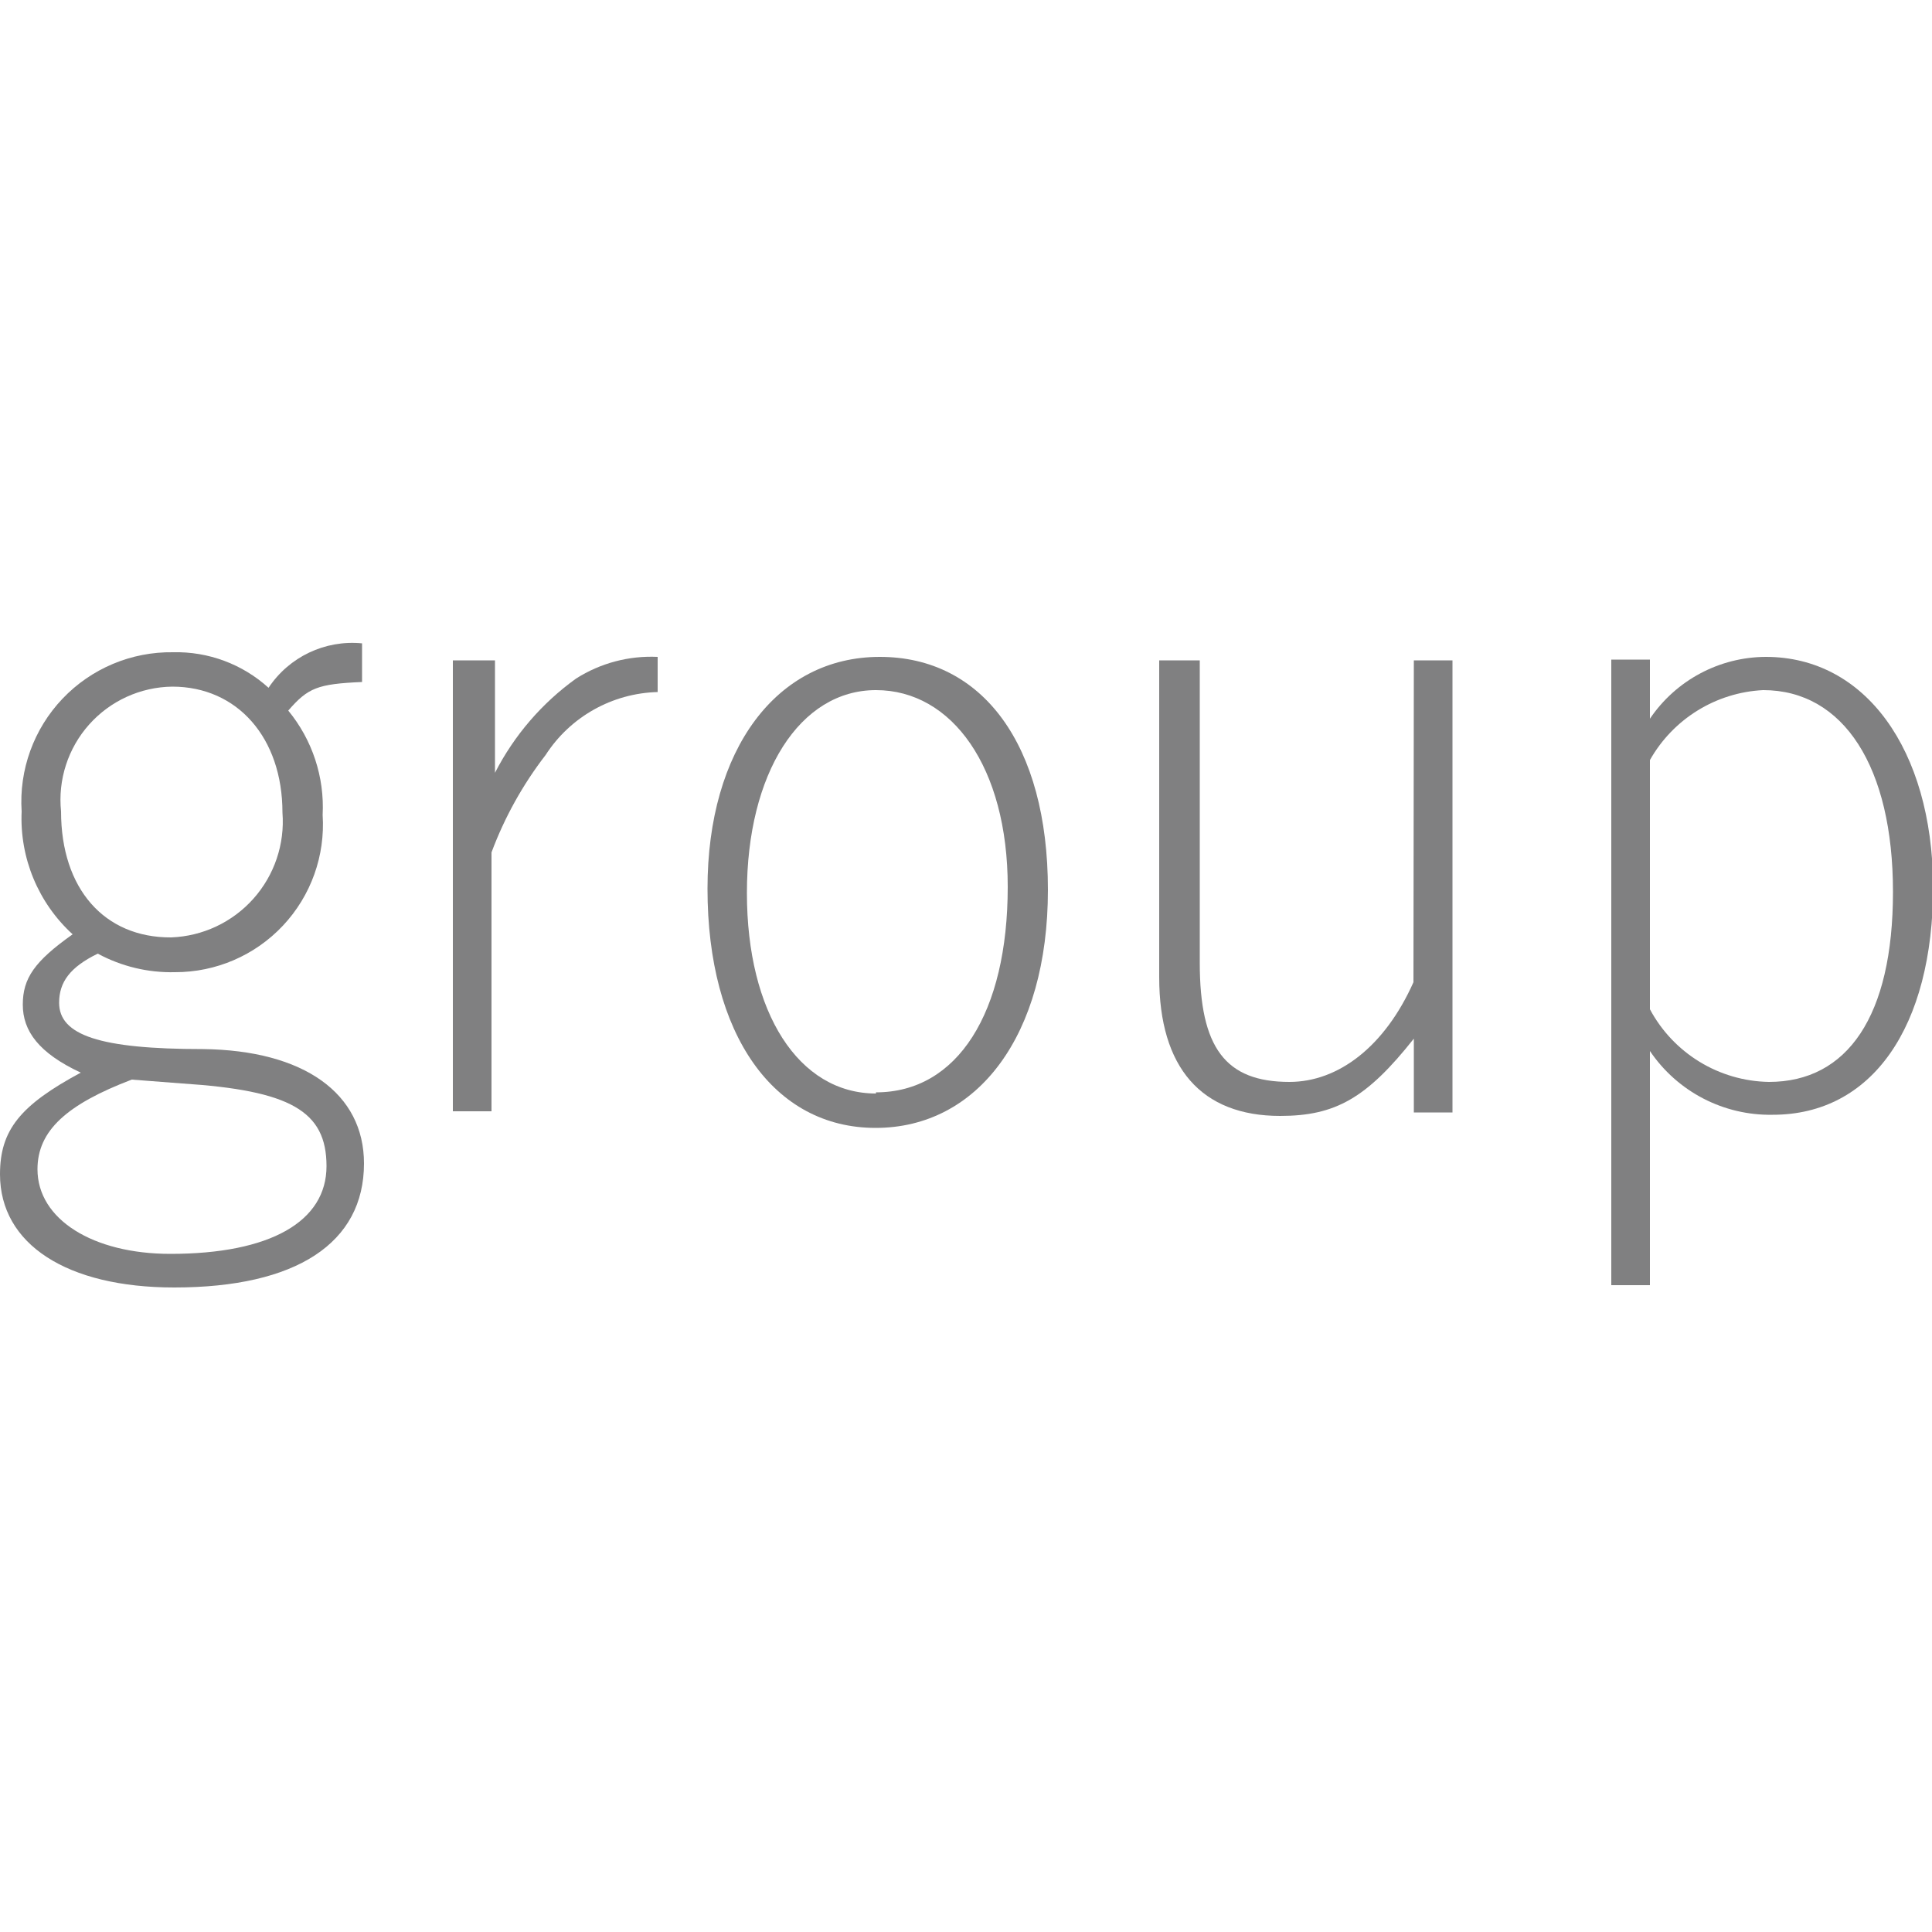
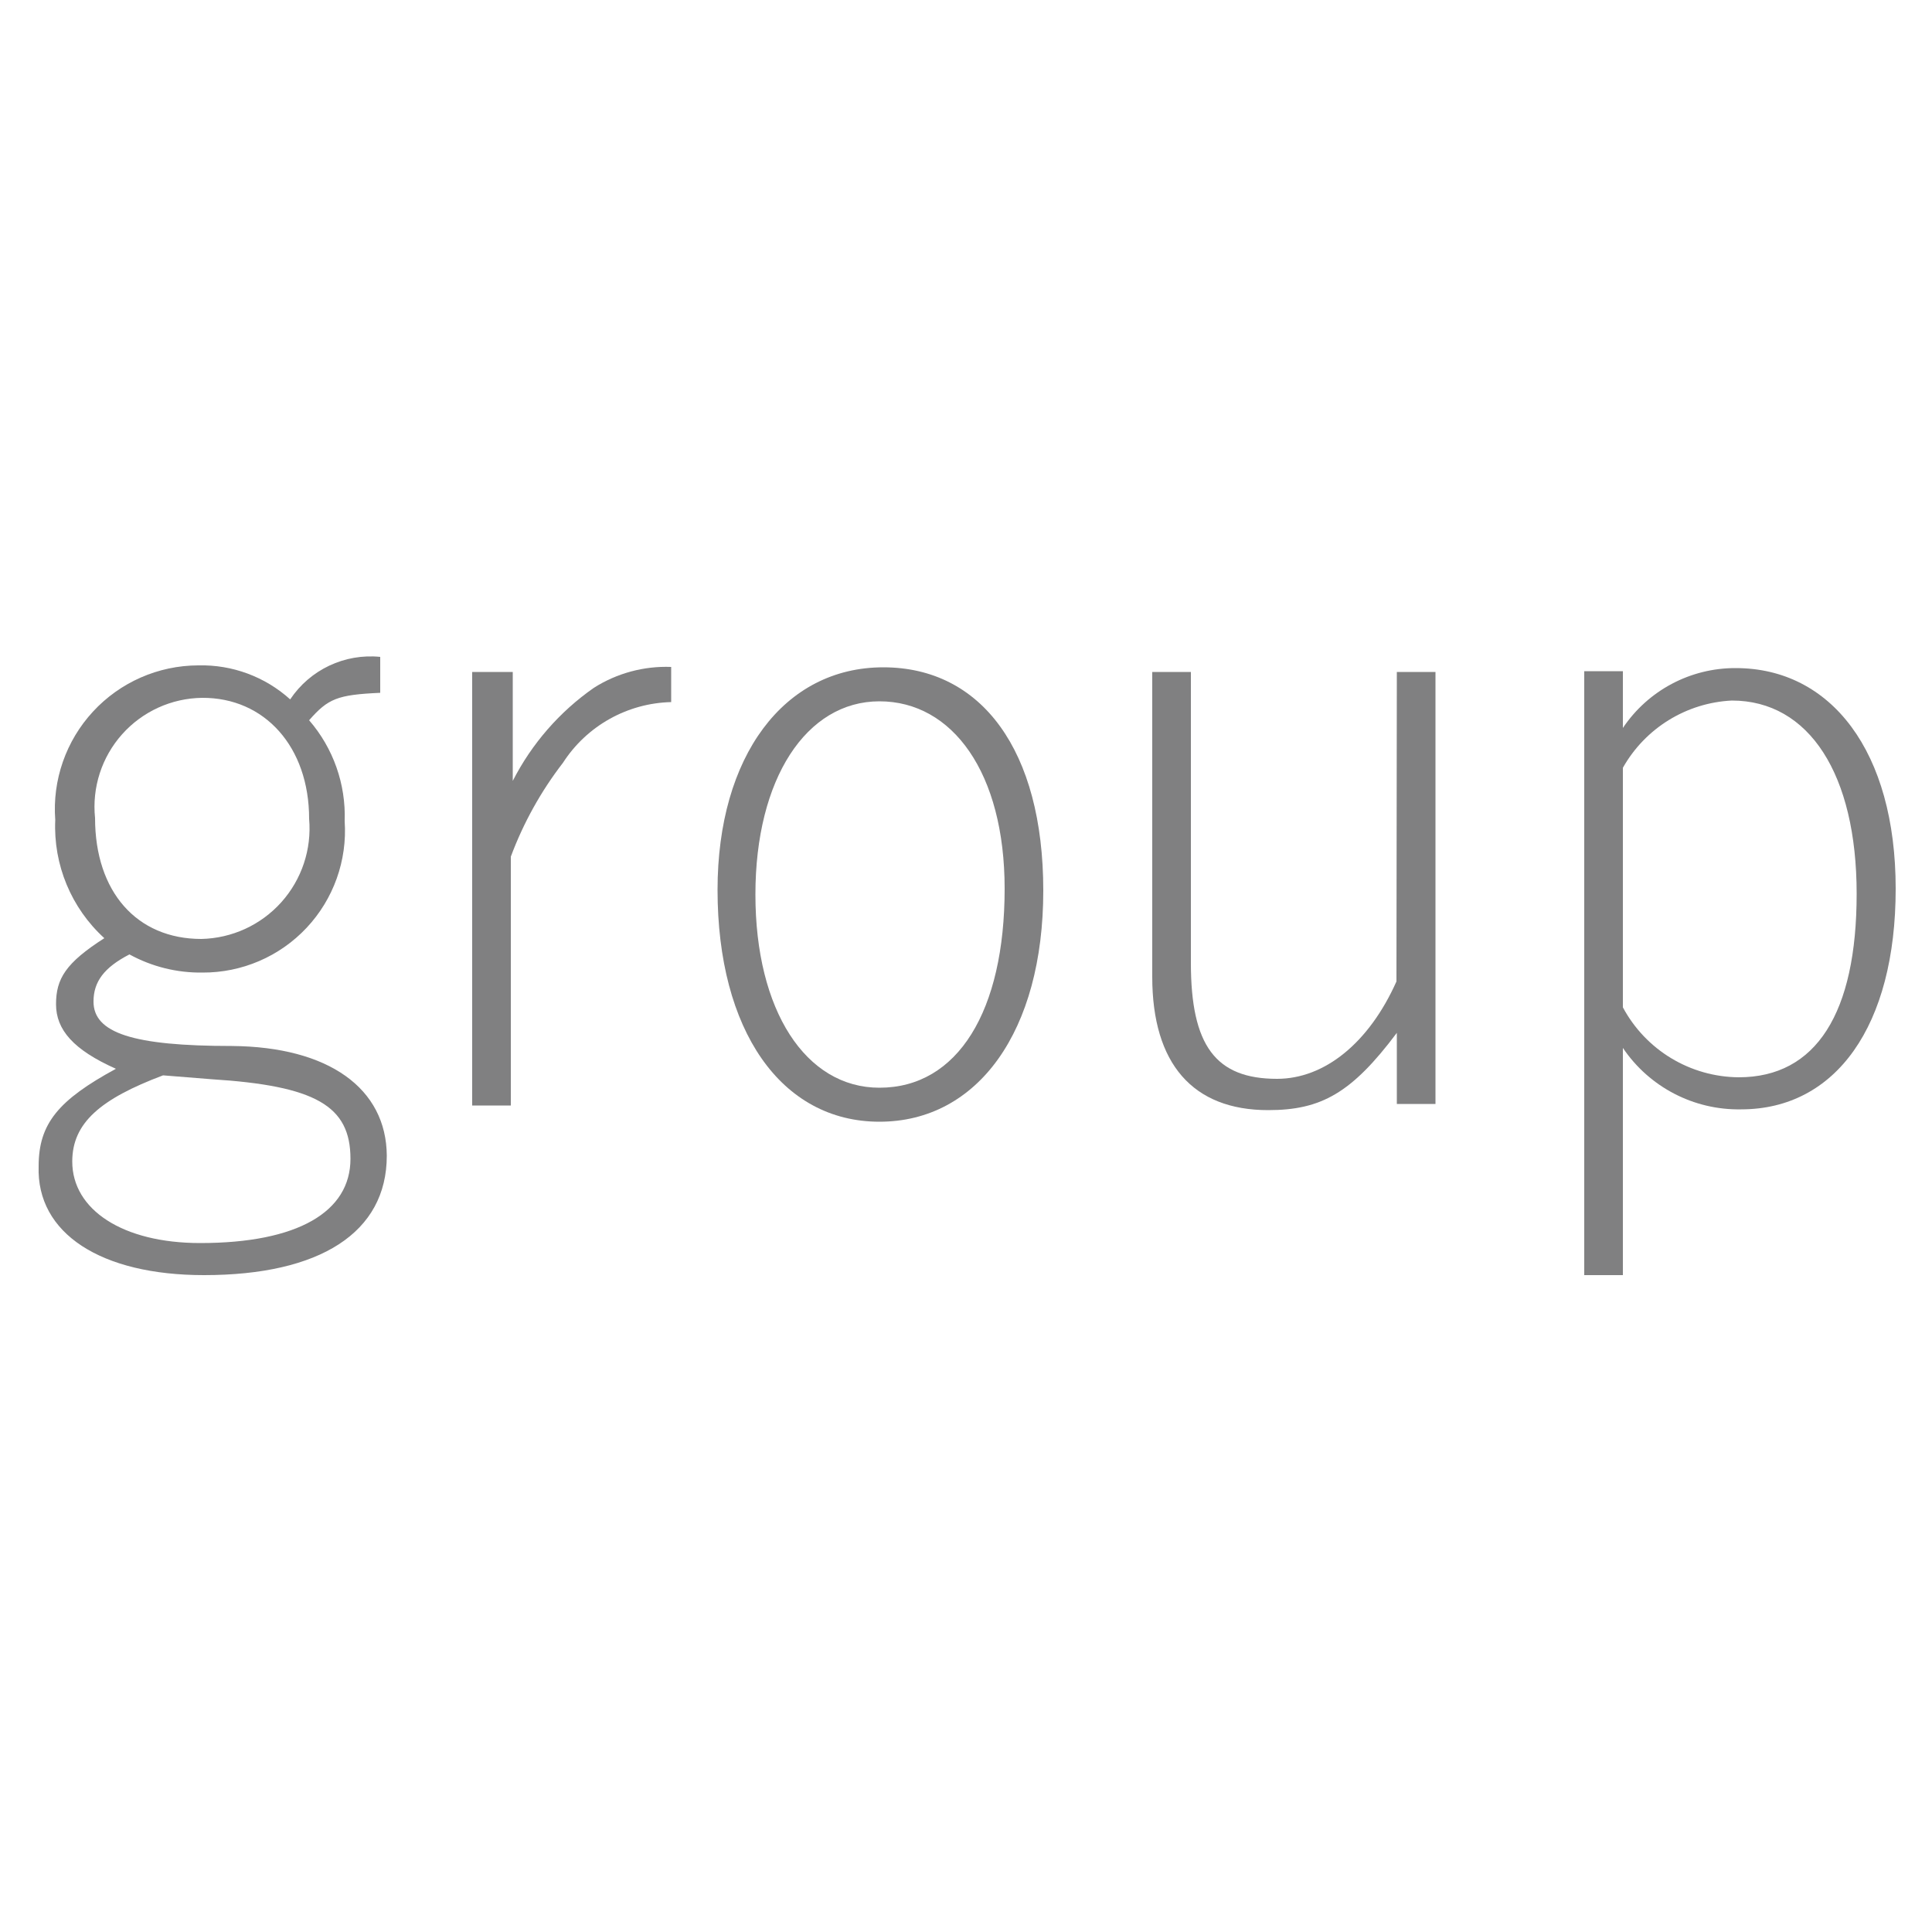
<svg xmlns="http://www.w3.org/2000/svg" id="圖層_1" data-name="圖層 1" viewBox="0 0 50 50">
  <defs>
    <style>.cls-1{fill:#808081;}</style>
  </defs>
-   <path class="cls-1" d="M5.25,27.15c-2.67,0-3.72-.36-3.72-1.2,0-.53.28-.92,1-1.27a4,4,0,0,0,2,.48,3.82,3.82,0,0,0,3.82-4.07,3.93,3.93,0,0,0-.89-2.7c.51-.59.76-.69,1.91-.74v-1a2.6,2.6,0,0,0-2.42,1.15,3.55,3.55,0,0,0-2.47-.92A3.87,3.87,0,0,0,.56,21a4.06,4.06,0,0,0,1.32,3.18C.89,24.88.59,25.32.59,26s.41,1.25,1.5,1.76C.53,28.6,0,29.24,0,30.39c0,1.81,1.73,2.93,4.51,2.93,3.16,0,4.91-1.15,4.91-3.21C9.42,28.3,7.87,27.18,5.25,27.15ZM1.58,21a2.93,2.93,0,0,1,2.88-3.23c1.68,0,2.85,1.32,2.85,3.26a3,3,0,0,1-2.88,3.23C2.7,24.27,1.58,23,1.58,21ZM4.41,32.45c-2,0-3.44-.89-3.44-2.19,0-1,.76-1.68,2.44-2.32l1.3.1c2.8.18,3.74.71,3.74,2.14S7,32.45,4.41,32.45Z" />
-   <path class="cls-1" d="M12.81,20V17.09H11.72V28.76h1v-6.7a9.63,9.63,0,0,1,1.4-2.52,3.56,3.56,0,0,1,2.9-1.63V17a3.62,3.62,0,0,0-2.11.56A6.85,6.85,0,0,0,12.81,20Z" />
-   <path class="cls-1" d="M22.77,17c-2.67,0-4.46,2.39-4.46,6,0,3.77,1.71,6.19,4.35,6.19s4.46-2.39,4.46-6.16S25.42,17,22.77,17Zm-.1,11.3c-2,0-3.34-2.09-3.34-5.19s1.37-5.25,3.34-5.25,3.41,2,3.41,5.09C26.08,26.21,24.78,28.27,22.67,28.27Z" />
-   <path class="cls-1" d="M36.58,25.42C35.84,27.08,34.64,28,33.37,28c-1.66,0-2.32-.89-2.32-3.08V17.09H30v8.2c0,2.34,1.09,3.59,3.13,3.59,1.43,0,2.24-.46,3.46-2v1.91h1V17.09h-1Z" />
-   <path class="cls-1" d="M45.7,17a3.64,3.64,0,0,0-3,1.6V17.07h-1V33.26h1V27.2a3.75,3.75,0,0,0,3.18,1.65c2.55,0,4.15-2.24,4.15-5.93C50,19.39,48.27,17,45.7,17Zm.08,11a3.56,3.56,0,0,1-3.08-1.88V19.67a3.57,3.57,0,0,1,2.93-1.81c2.09,0,3.36,2,3.36,5.22S47.81,28,45.78,28Z" />
+   <path class="cls-1" d="M6,27.07c-2.57,0-3.58-.34-3.58-1.15,0-.51.27-.88.93-1.22a3.82,3.82,0,0,0,1.89.47,3.67,3.67,0,0,0,3.68-3.92A3.78,3.78,0,0,0,8,18.64c.49-.56.73-.66,1.84-.71V17a2.5,2.5,0,0,0-2.33,1.1,3.42,3.42,0,0,0-2.38-.88,3.72,3.72,0,0,0-3.7,4,3.9,3.9,0,0,0,1.27,3.06c-1,.64-1.25,1.05-1.25,1.71S1.9,27.17,3,27.66c-1.49.81-2,1.42-2,2.52C.94,31.92,2.61,33,5.28,33c3,0,4.73-1.1,4.73-3.09C10,28.17,8.51,27.09,6,27.07ZM2.46,21.17a2.82,2.82,0,0,1,2.77-3.11C6.85,18.05,8,19.33,8,21.19A2.86,2.86,0,0,1,5.21,24.3C3.54,24.3,2.46,23.08,2.46,21.17Zm2.72,11c-2,0-3.31-.86-3.31-2.11,0-1,.73-1.62,2.35-2.23l1.25.1c2.7.17,3.6.69,3.6,2.06S7.71,32.17,5.18,32.17Z" />
+   <path class="cls-1" d="M13.27,20.21V17.39H12.22V28.61h1V22.17a9.27,9.27,0,0,1,1.35-2.43,3.43,3.43,0,0,1,2.8-1.57v-.91a3.49,3.49,0,0,0-2,.54A6.59,6.59,0,0,0,13.27,20.21Z" />
+   <path class="cls-1" d="M22.86,17.27c-2.57,0-4.29,2.3-4.29,5.76,0,3.63,1.64,6,4.19,6S27,26.68,27,23.05,25.4,17.27,22.86,17.27Zm-.1,10.88c-1.91,0-3.21-2-3.21-5s1.32-5,3.21-5S26,20,26,23C26,26.16,24.79,28.15,22.76,28.15Z" />
+   <path class="cls-1" d="M36.14,25.4c-.71,1.59-1.86,2.52-3.09,2.52-1.59,0-2.23-.86-2.23-3V17.39h-1v7.89c0,2.25,1.05,3.45,3,3.45,1.37,0,2.16-.44,3.33-2v1.84h1V17.39h-1Z" />
+   <path class="cls-1" d="M44.92,17.29A3.5,3.5,0,0,0,42,18.84V17.37H41V33h1V27.12a3.61,3.61,0,0,0,3.06,1.59c2.45,0,4-2.16,4-5.71S47.39,17.29,44.92,17.29ZM45,27.88a3.43,3.43,0,0,1-3-1.81v-6.2a3.43,3.43,0,0,1,2.82-1.74c2,0,3.23,1.91,3.23,5S47,27.88,45,27.88Z" />
</svg>
